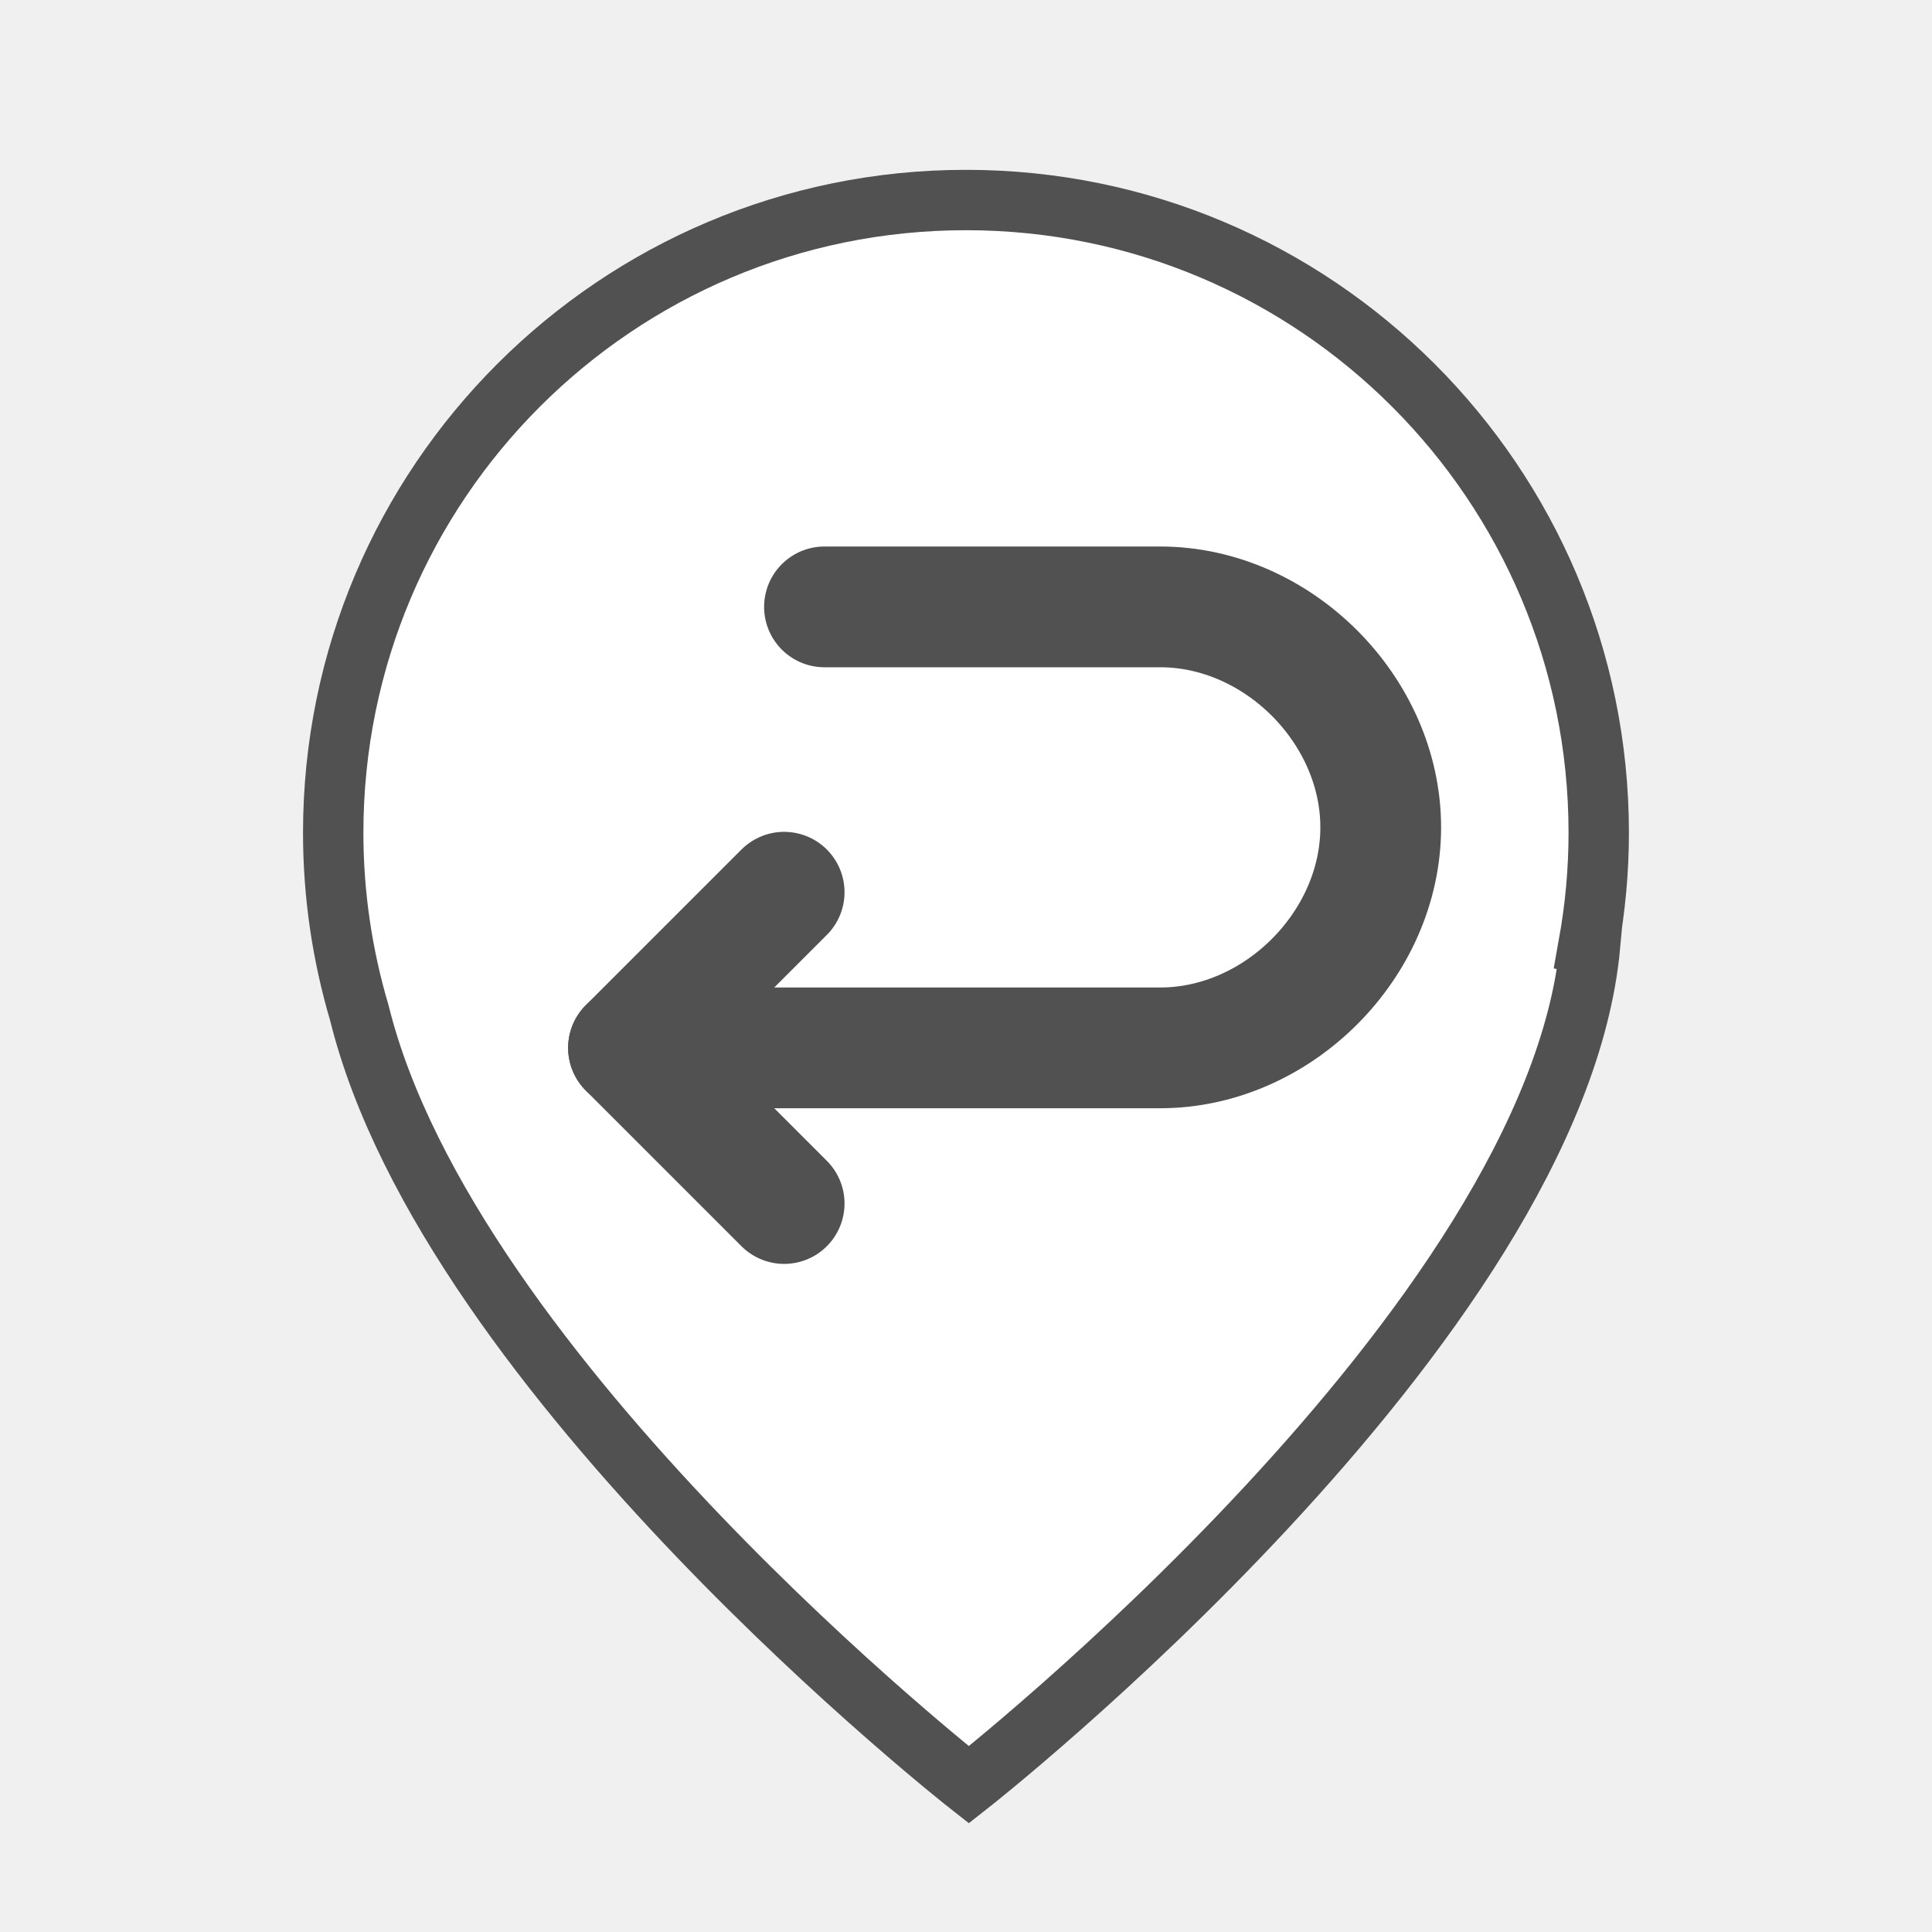
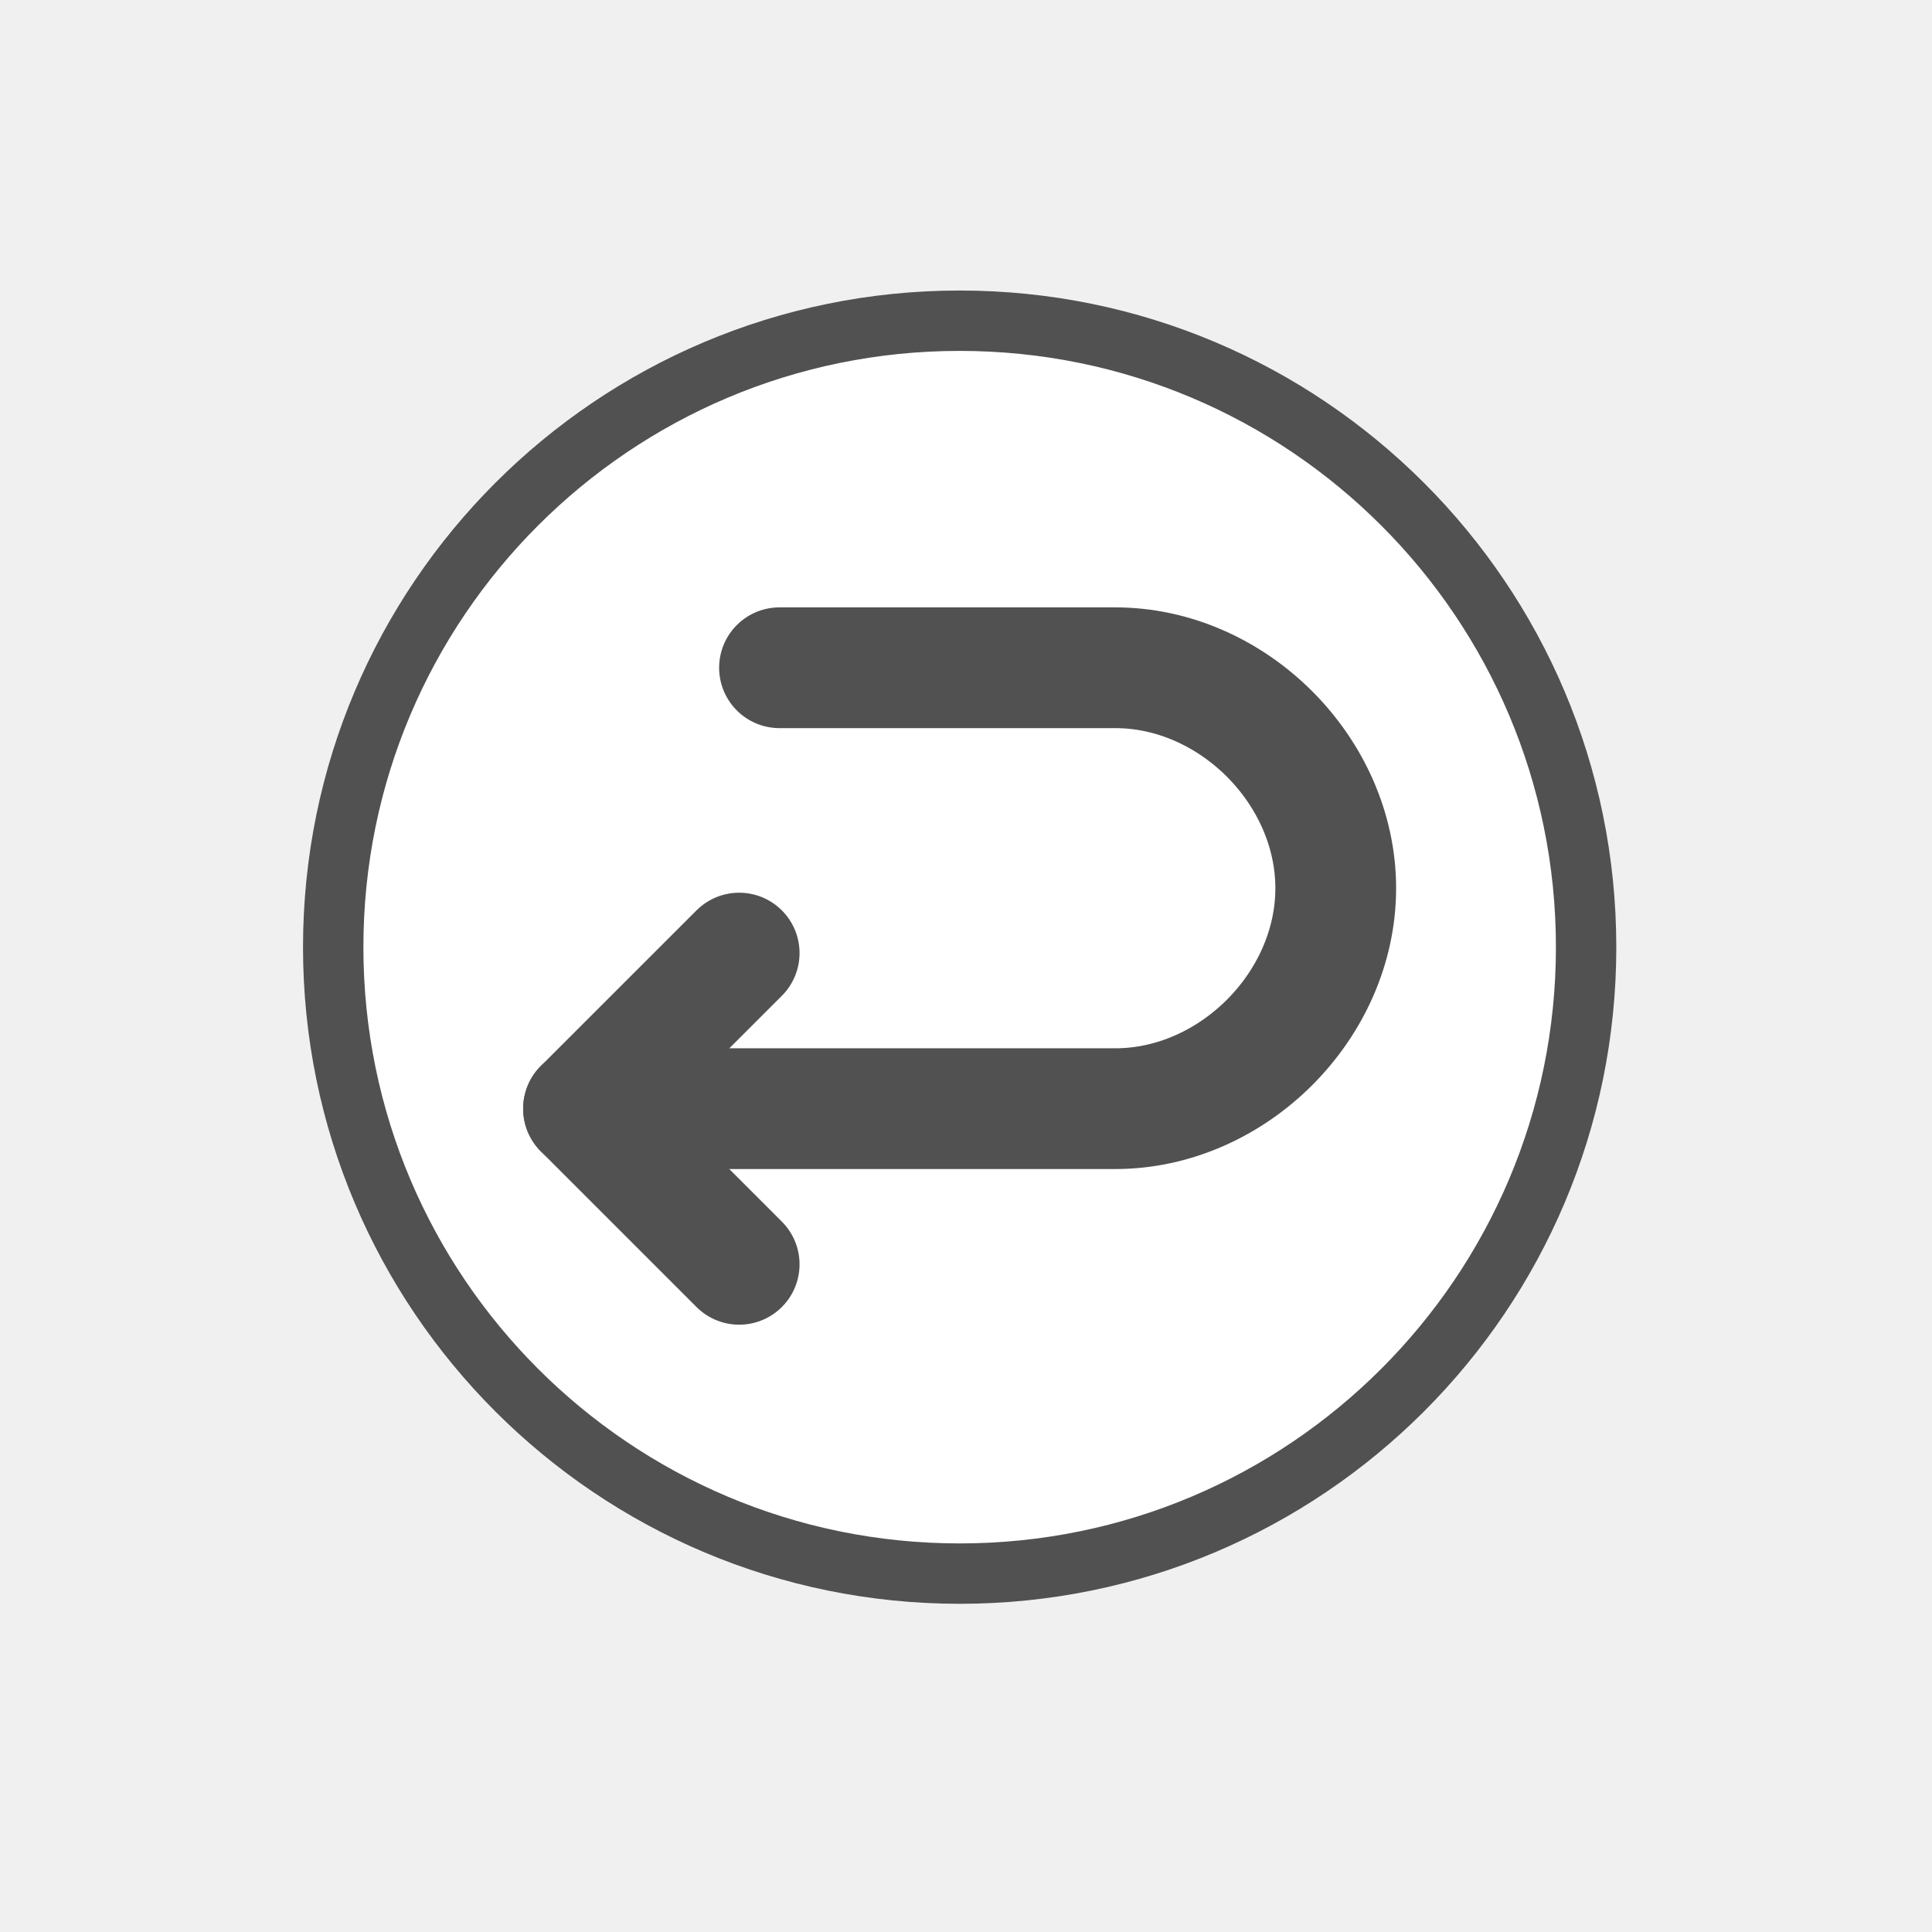
<svg xmlns="http://www.w3.org/2000/svg" version="1.1" id="Layer_1" x="0px" y="0px" width="32px" height="32px" viewBox="0 0 32 32" enable-background="new 0 0 32 32" xml:space="preserve">
-   <g id="pin_1_">
-     <path fill="#FFFFFF" stroke="#515151" stroke-miterlimit="10" d="M26.48,13.794c0-5.789-4.692-10.481-10.48-10.481   c-5.789,0-10.481,4.692-10.481,10.481c0,1.036,0.153,2.036,0.433,2.983c1.492,6.035,10.095,12.785,10.095,12.785   s9.719-7.621,10.291-13.911l-0.025-0.005C26.421,15.046,26.48,14.427,26.48,13.794z" />
+   <g display="none">
+     <path display="inline" fill="#FFFFFF" d="M20.555,8.959c0-0.002,0-0.004,0-0.006c0-0.009,0.002-0.019,0.002-0.028   c0-0.006-0.002-0.012-0.002-0.017c0-0.005,0-0.01,0-0.014C20.509,7.869,18.242,7.333,16,7.333c-2.241,0-4.51,0.537-4.555,1.562   c0,0.005,0,0.009-0.001,0.014c0,0.006-0.001,0.011-0.001,0.017c0,0.01,0.001,0.019,0.001,0.028c0,0.002,0,0.004,0,0.006   l0.001,0.008c0.001,0.028,0.005,0.056,0.009,0.084l1.293,11.072c0.027,0.808,1.698,1.174,3.251,1.174   c1.552,0,3.225-0.366,3.25-1.174l1.294-11.072c0.006-0.028,0.008-0.056,0.01-0.084L20.555,8.959z M16,7.916   c2.559,0,3.957,0.659,3.971,1.003v0.022C19.93,9.287,18.533,9.934,16,9.934c-2.534,0-3.929-0.646-3.969-0.993l-0.003-0.022   C12.042,8.576,13.442,7.916,16,7.916z M18.669,20.068c-0.002,0.013-0.002,0.021-0.002,0.033c-0.035,0.182-0.983,0.61-2.667,0.61   c-1.682,0-2.632-0.429-2.667-0.61c0-0.011,0-0.021-0.002-0.033l-1.199-10.26c0.849,0.468,2.364,0.71,3.868,0.71   s3.02-0.242,3.868-0.71L18.669,20.068z" />
  </g>
-   <g display="none">
-     <path display="inline" fill="#FFFFFF" d="M20.555,8.959c0-0.002,0-0.004,0-0.006c0-0.009,0.002-0.019,0.002-0.028   c0-0.006-0.002-0.012-0.002-0.017s0-0.01,0-0.014C20.509,7.869,18.242,7.333,16,7.333c-2.241,0-4.51,0.537-4.555,1.562   c0,0.005,0,0.009-0.001,0.014c0,0.006-0.001,0.011-0.001,0.017c0,0.01,0.001,0.019,0.001,0.028c0,0.002,0,0.004,0,0.006   l0.001,0.008c0.001,0.028,0.005,0.056,0.009,0.084l1.293,11.072c0.027,0.807,1.698,1.174,3.251,1.174   c1.552,0,3.224-0.367,3.25-1.174l1.294-11.072c0.006-0.028,0.008-0.056,0.01-0.084L20.555,8.959z M16,7.916   c2.558,0,3.957,0.659,3.971,1.003L19.97,8.941C19.929,9.287,18.533,9.934,16,9.934c-2.534,0-3.929-0.646-3.969-0.993l-0.003-0.022   C12.042,8.576,13.442,7.916,16,7.916z M18.669,20.068c-0.002,0.013-0.002,0.021-0.002,0.033c-0.035,0.182-0.984,0.611-2.667,0.611   c-1.682,0-2.632-0.429-2.667-0.61c0-0.011,0-0.021-0.002-0.034L12.132,9.808c0.849,0.468,2.364,0.71,3.868,0.71   s3.02-0.242,3.868-0.71L18.669,20.068z" />
-   </g>
+   <circle fill="#FFFFFF" stroke="#515151" stroke-miterlimit="10" cx="15.895" cy="15.688" r="10.376" />
  <g>
-     <path fill="none" stroke="#515151" stroke-width="2" stroke-linecap="round" stroke-linejoin="round" stroke-miterlimit="10" d="   M13.656,10.052h5.561c1.945,0,3.652,1.707,3.652,3.652s-1.707,3.652-3.652,3.652H10.41" />
-     <polyline fill="none" stroke="#515151" stroke-width="2" stroke-linecap="round" stroke-linejoin="round" stroke-miterlimit="10" points="   12.988,19.934 10.41,17.356 12.988,14.778  " />
+     <path fill="none" stroke="#515151" stroke-width="2" stroke-linecap="round" stroke-linejoin="round" stroke-miterlimit="10" d="   M12.911,11.06h5.561c1.945,0,3.652,1.707,3.652,3.652c0,1.944-1.707,3.651-3.652,3.651H9.665" />
+     <polyline fill="none" stroke="#515151" stroke-width="2" stroke-linecap="round" stroke-linejoin="round" stroke-miterlimit="10" points="   12.243,20.941 9.665,18.363 12.243,15.786  " />
  </g>
</svg>
